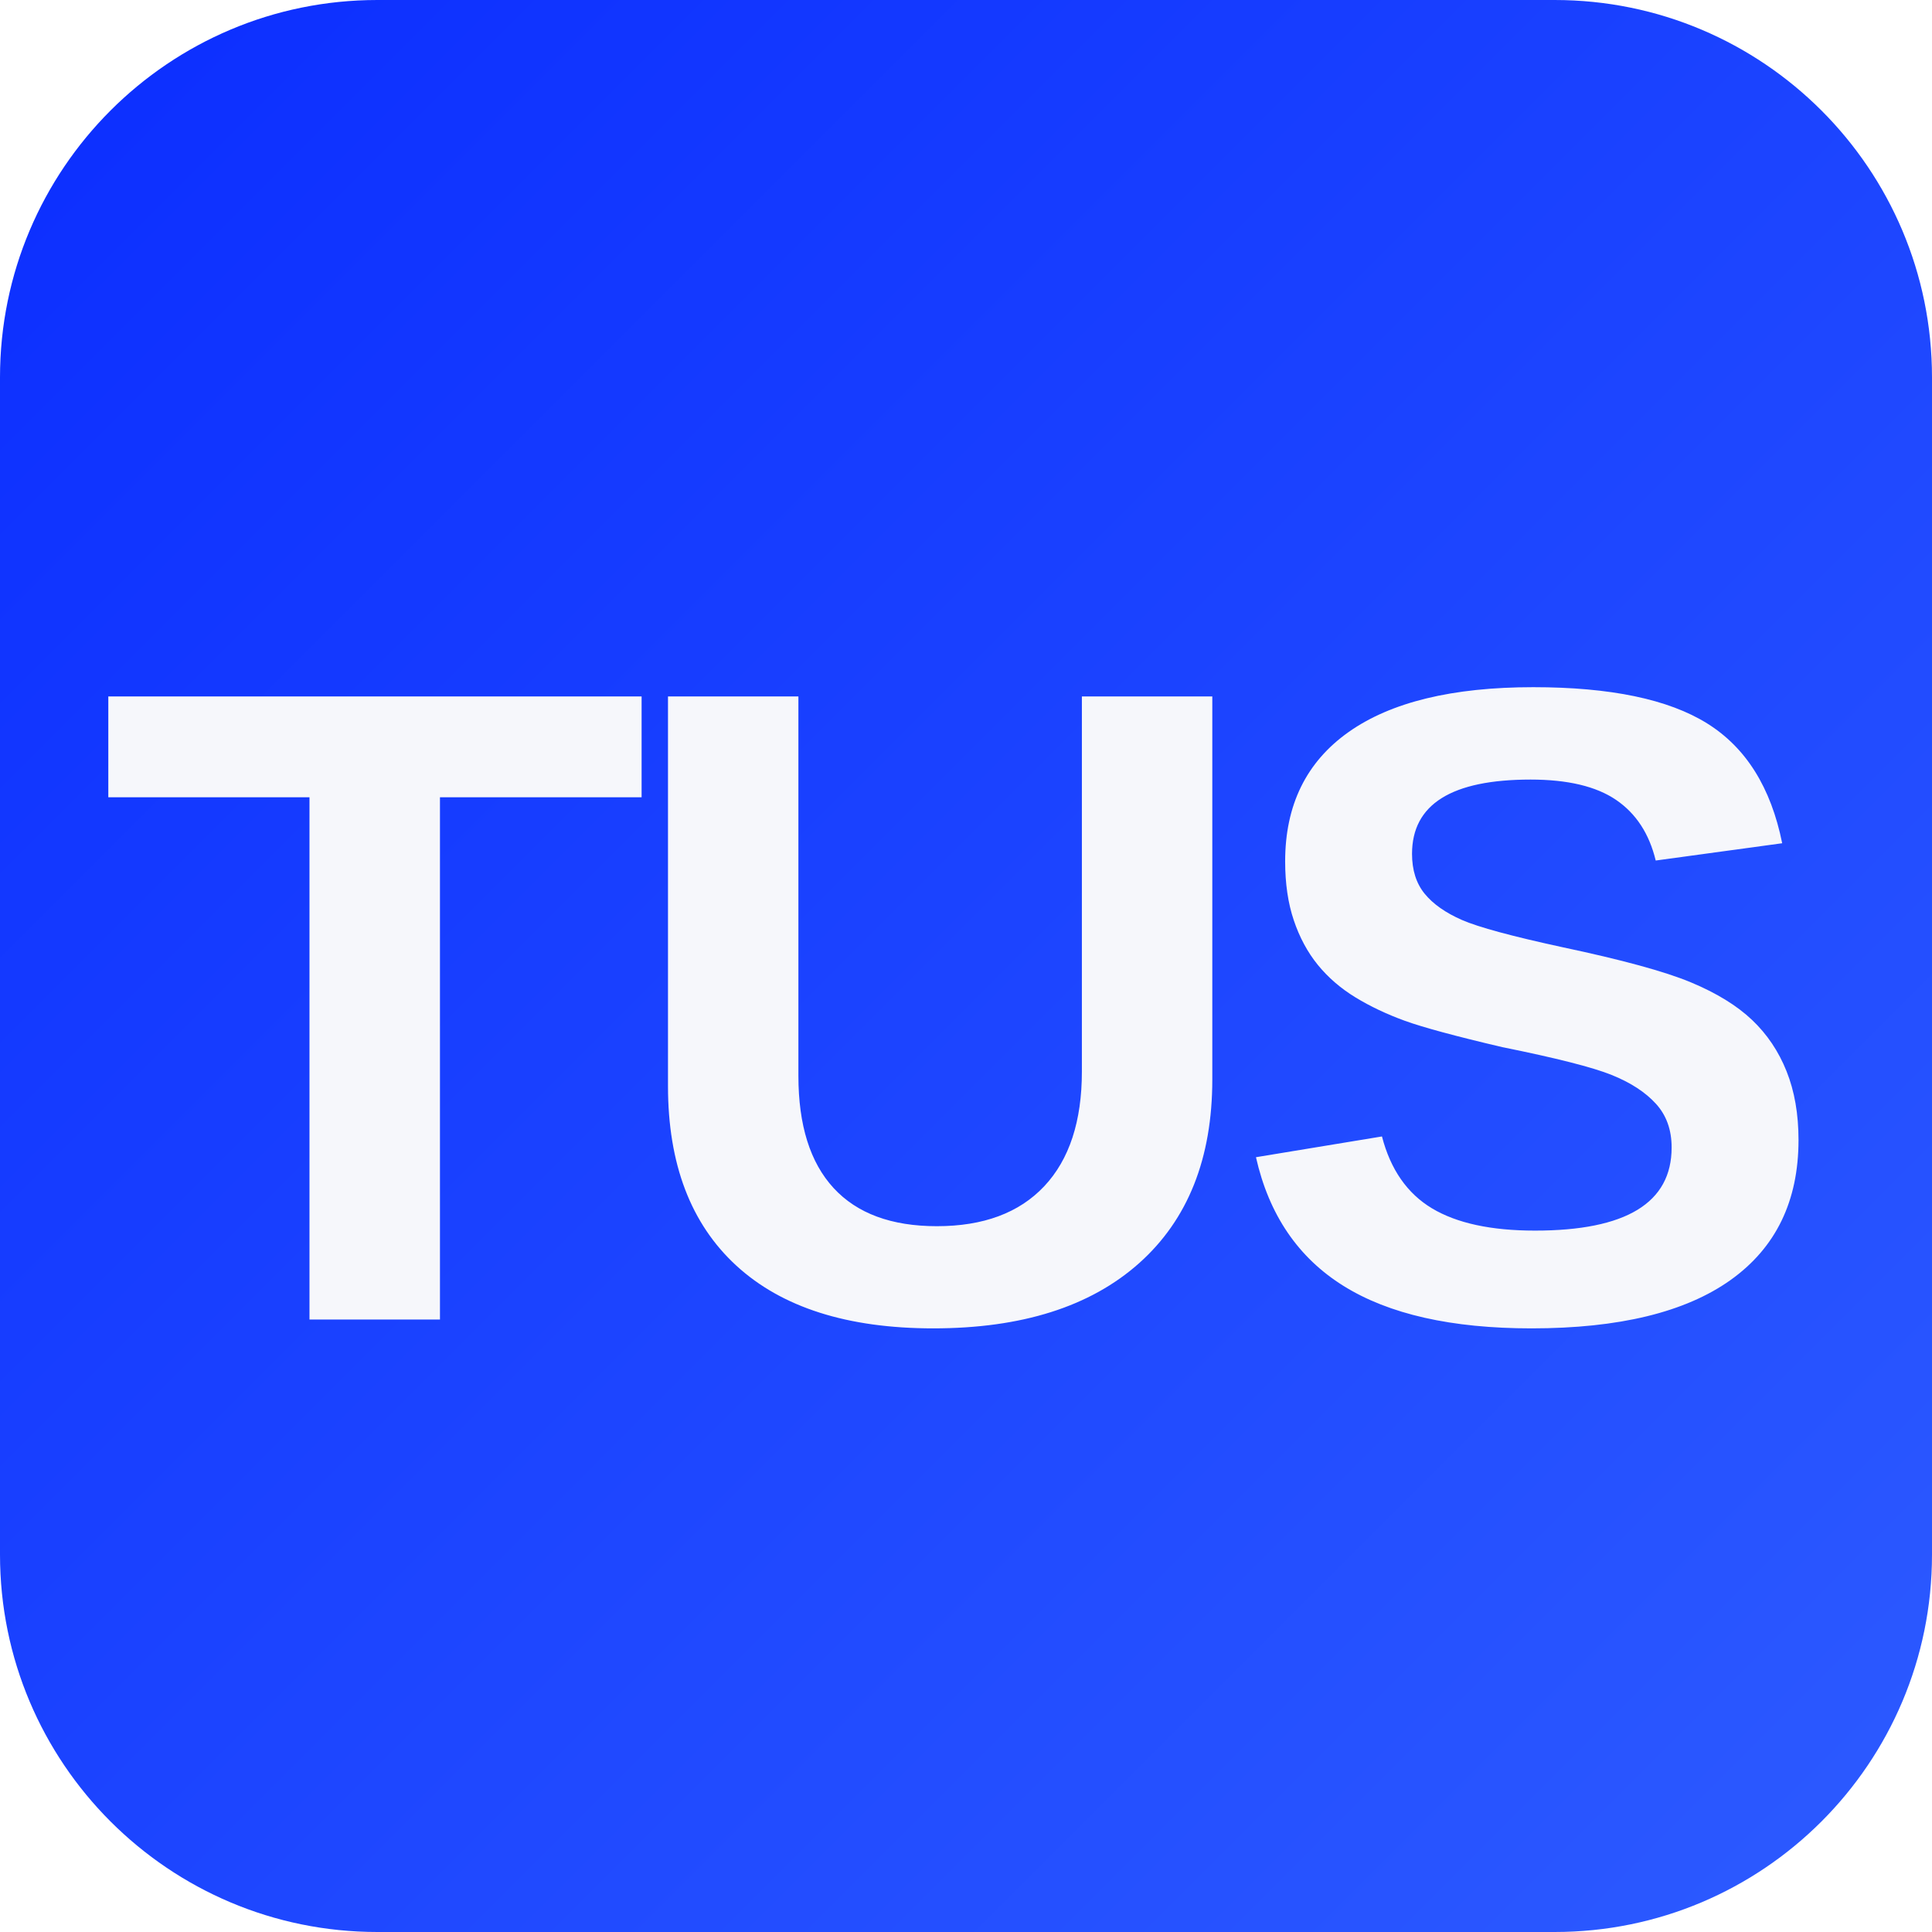
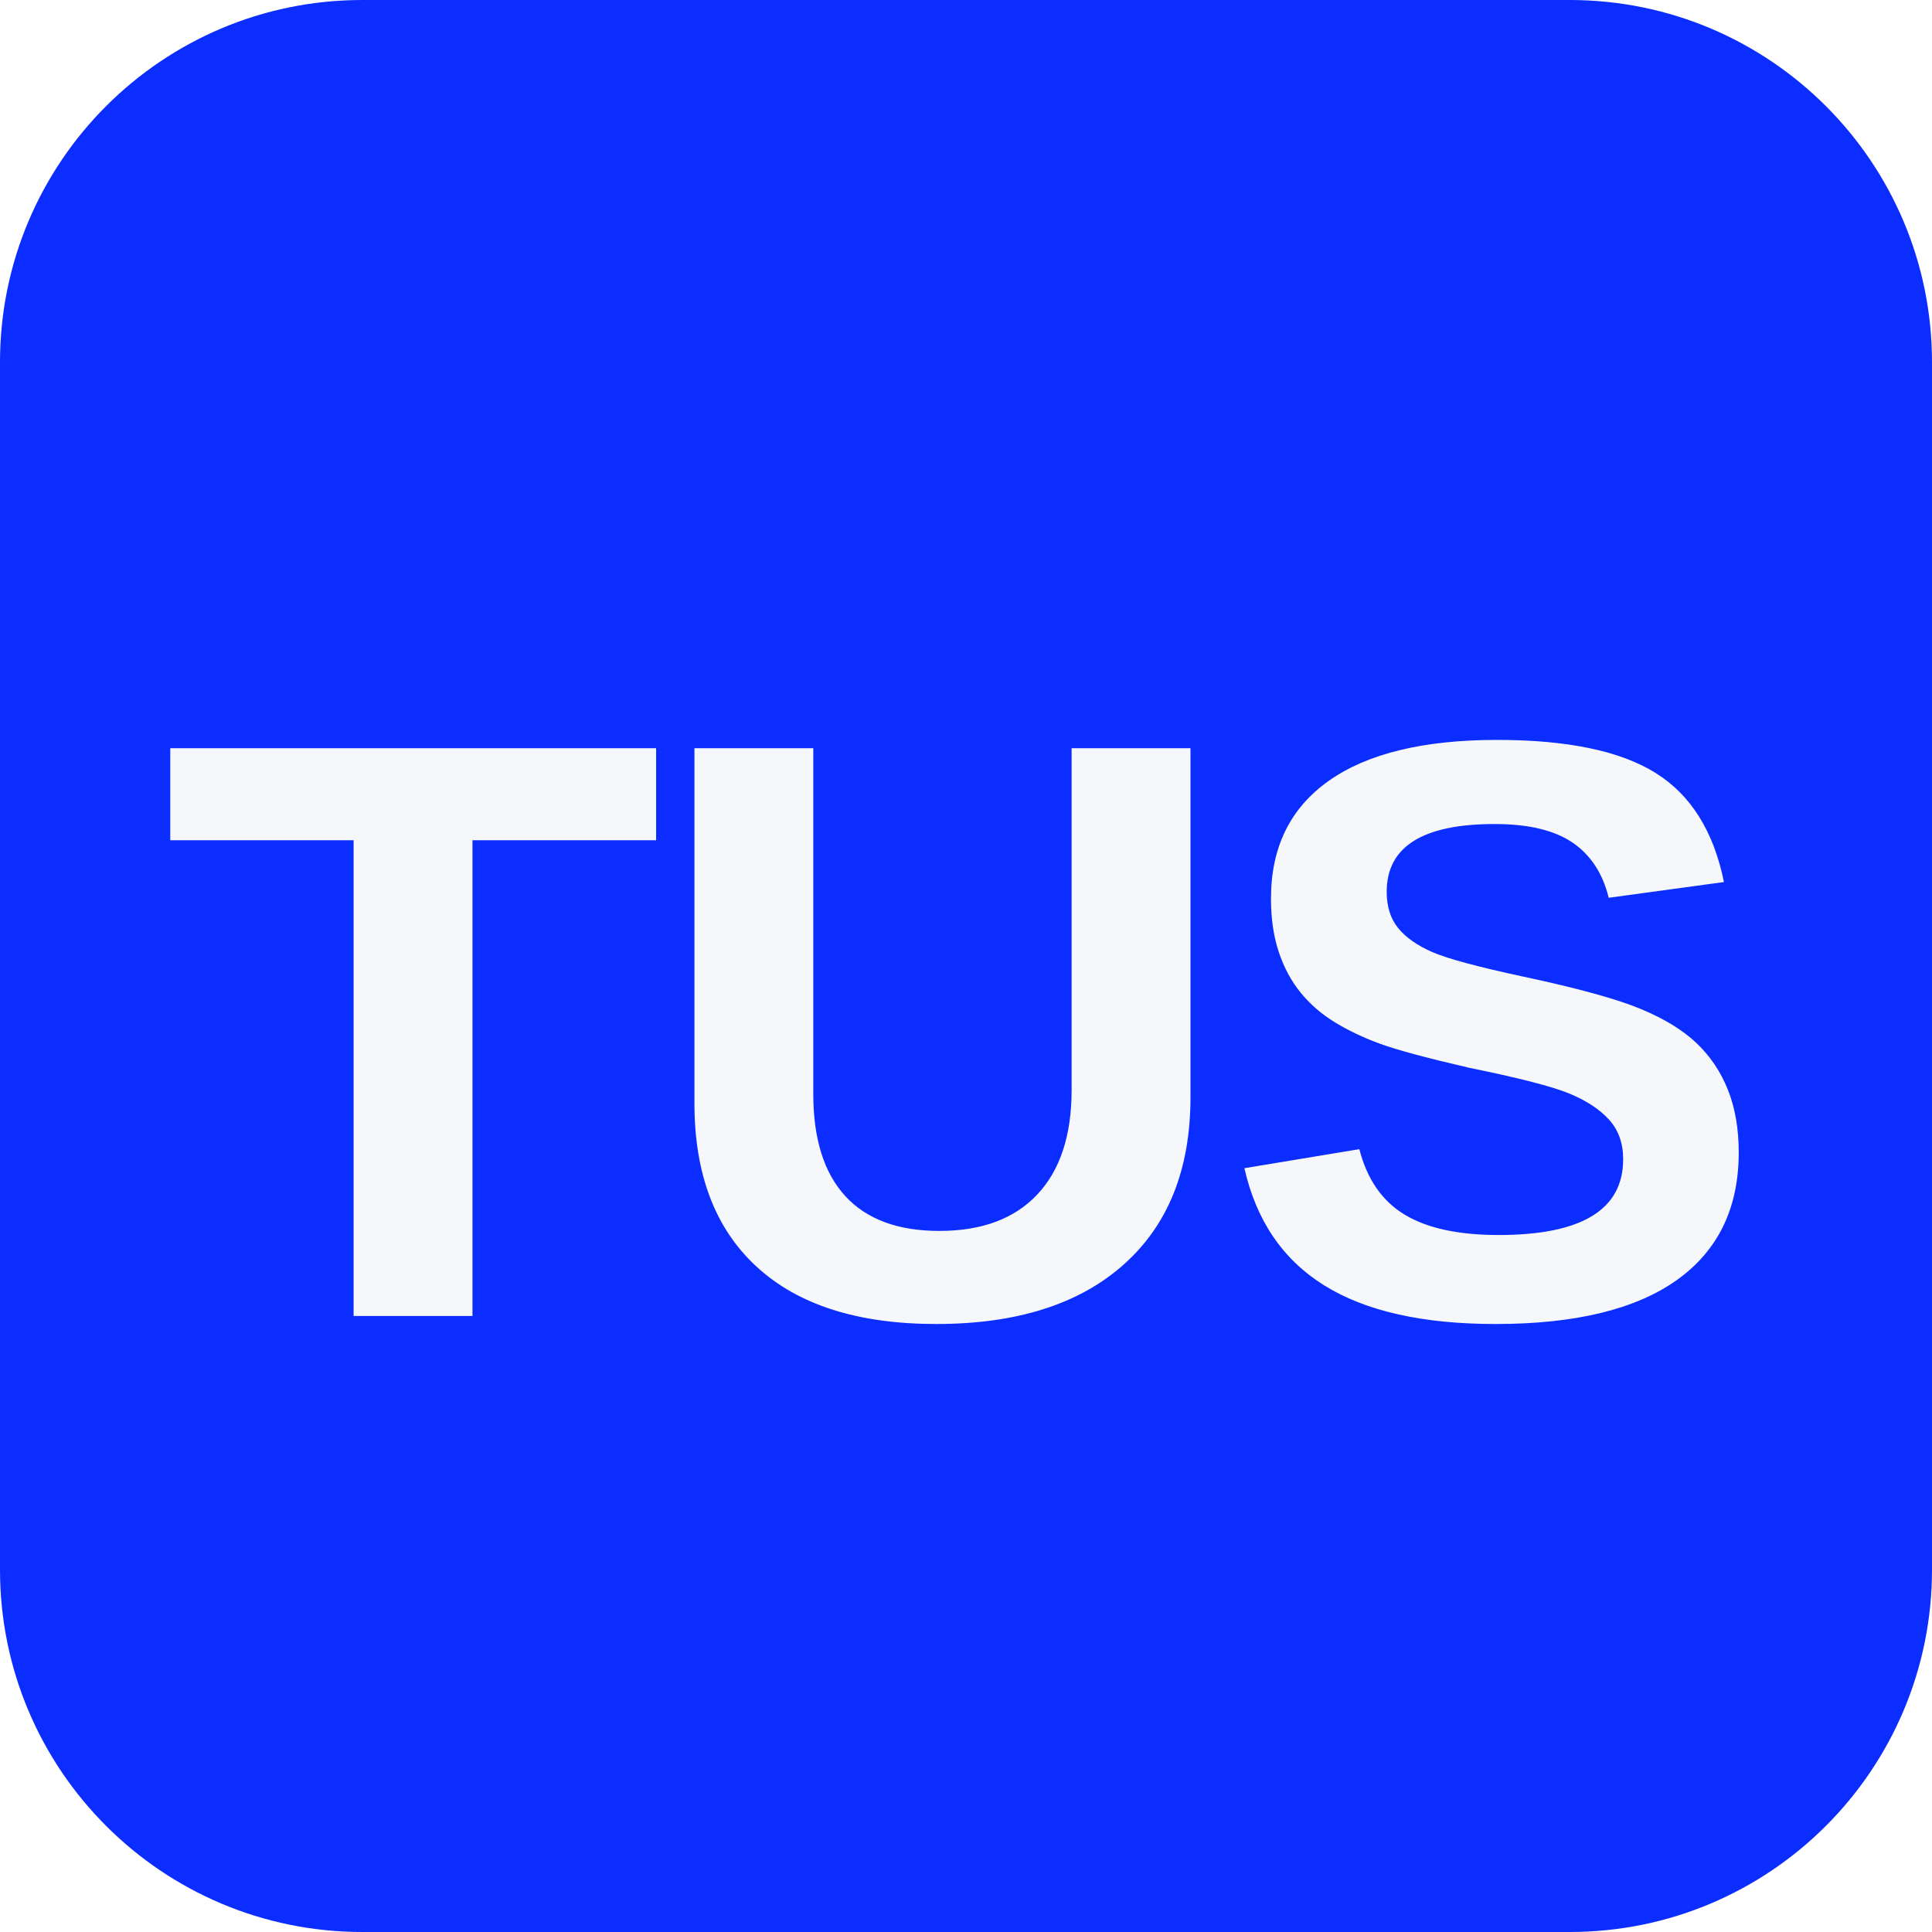
- <svg xmlns="http://www.w3.org/2000/svg" width="512" height="512" viewBox="0 0 512 512">
-   <defs>
-     <linearGradient id="grad" x1="0%" y1="0%" x2="100%" y2="100%">
-       <stop offset="0%" style="stop-color:#0B2DFF;stop-opacity:1" />
-       <stop offset="100%" style="stop-color:#2D5BFF;stop-opacity:1" />
-     </linearGradient>
-   </defs>
-   <rect width="512" height="512" rx="100" fill="url(#grad)" />
-   <text x="50%" y="55%" dominant-baseline="middle" text-anchor="middle" font-family="'Space Grotesk', Arial, sans-serif" font-weight="bold" font-size="240" fill="#F6F7FB" letter-spacing="-10">TUS</text>
+ <svg xmlns="http://www.w3.org/2000/svg" width="192" height="192" viewBox="0 0 192 192">
+   <rect width="192" height="192" rx="36" fill="#0B2DFF" />
+   <text x="50%" y="56%" dominant-baseline="middle" text-anchor="middle" font-family="Arial, Helvetica, sans-serif" font-weight="900" font-size="82" fill="#F6F7FB" letter-spacing="-2">TUS</text>
</svg>
